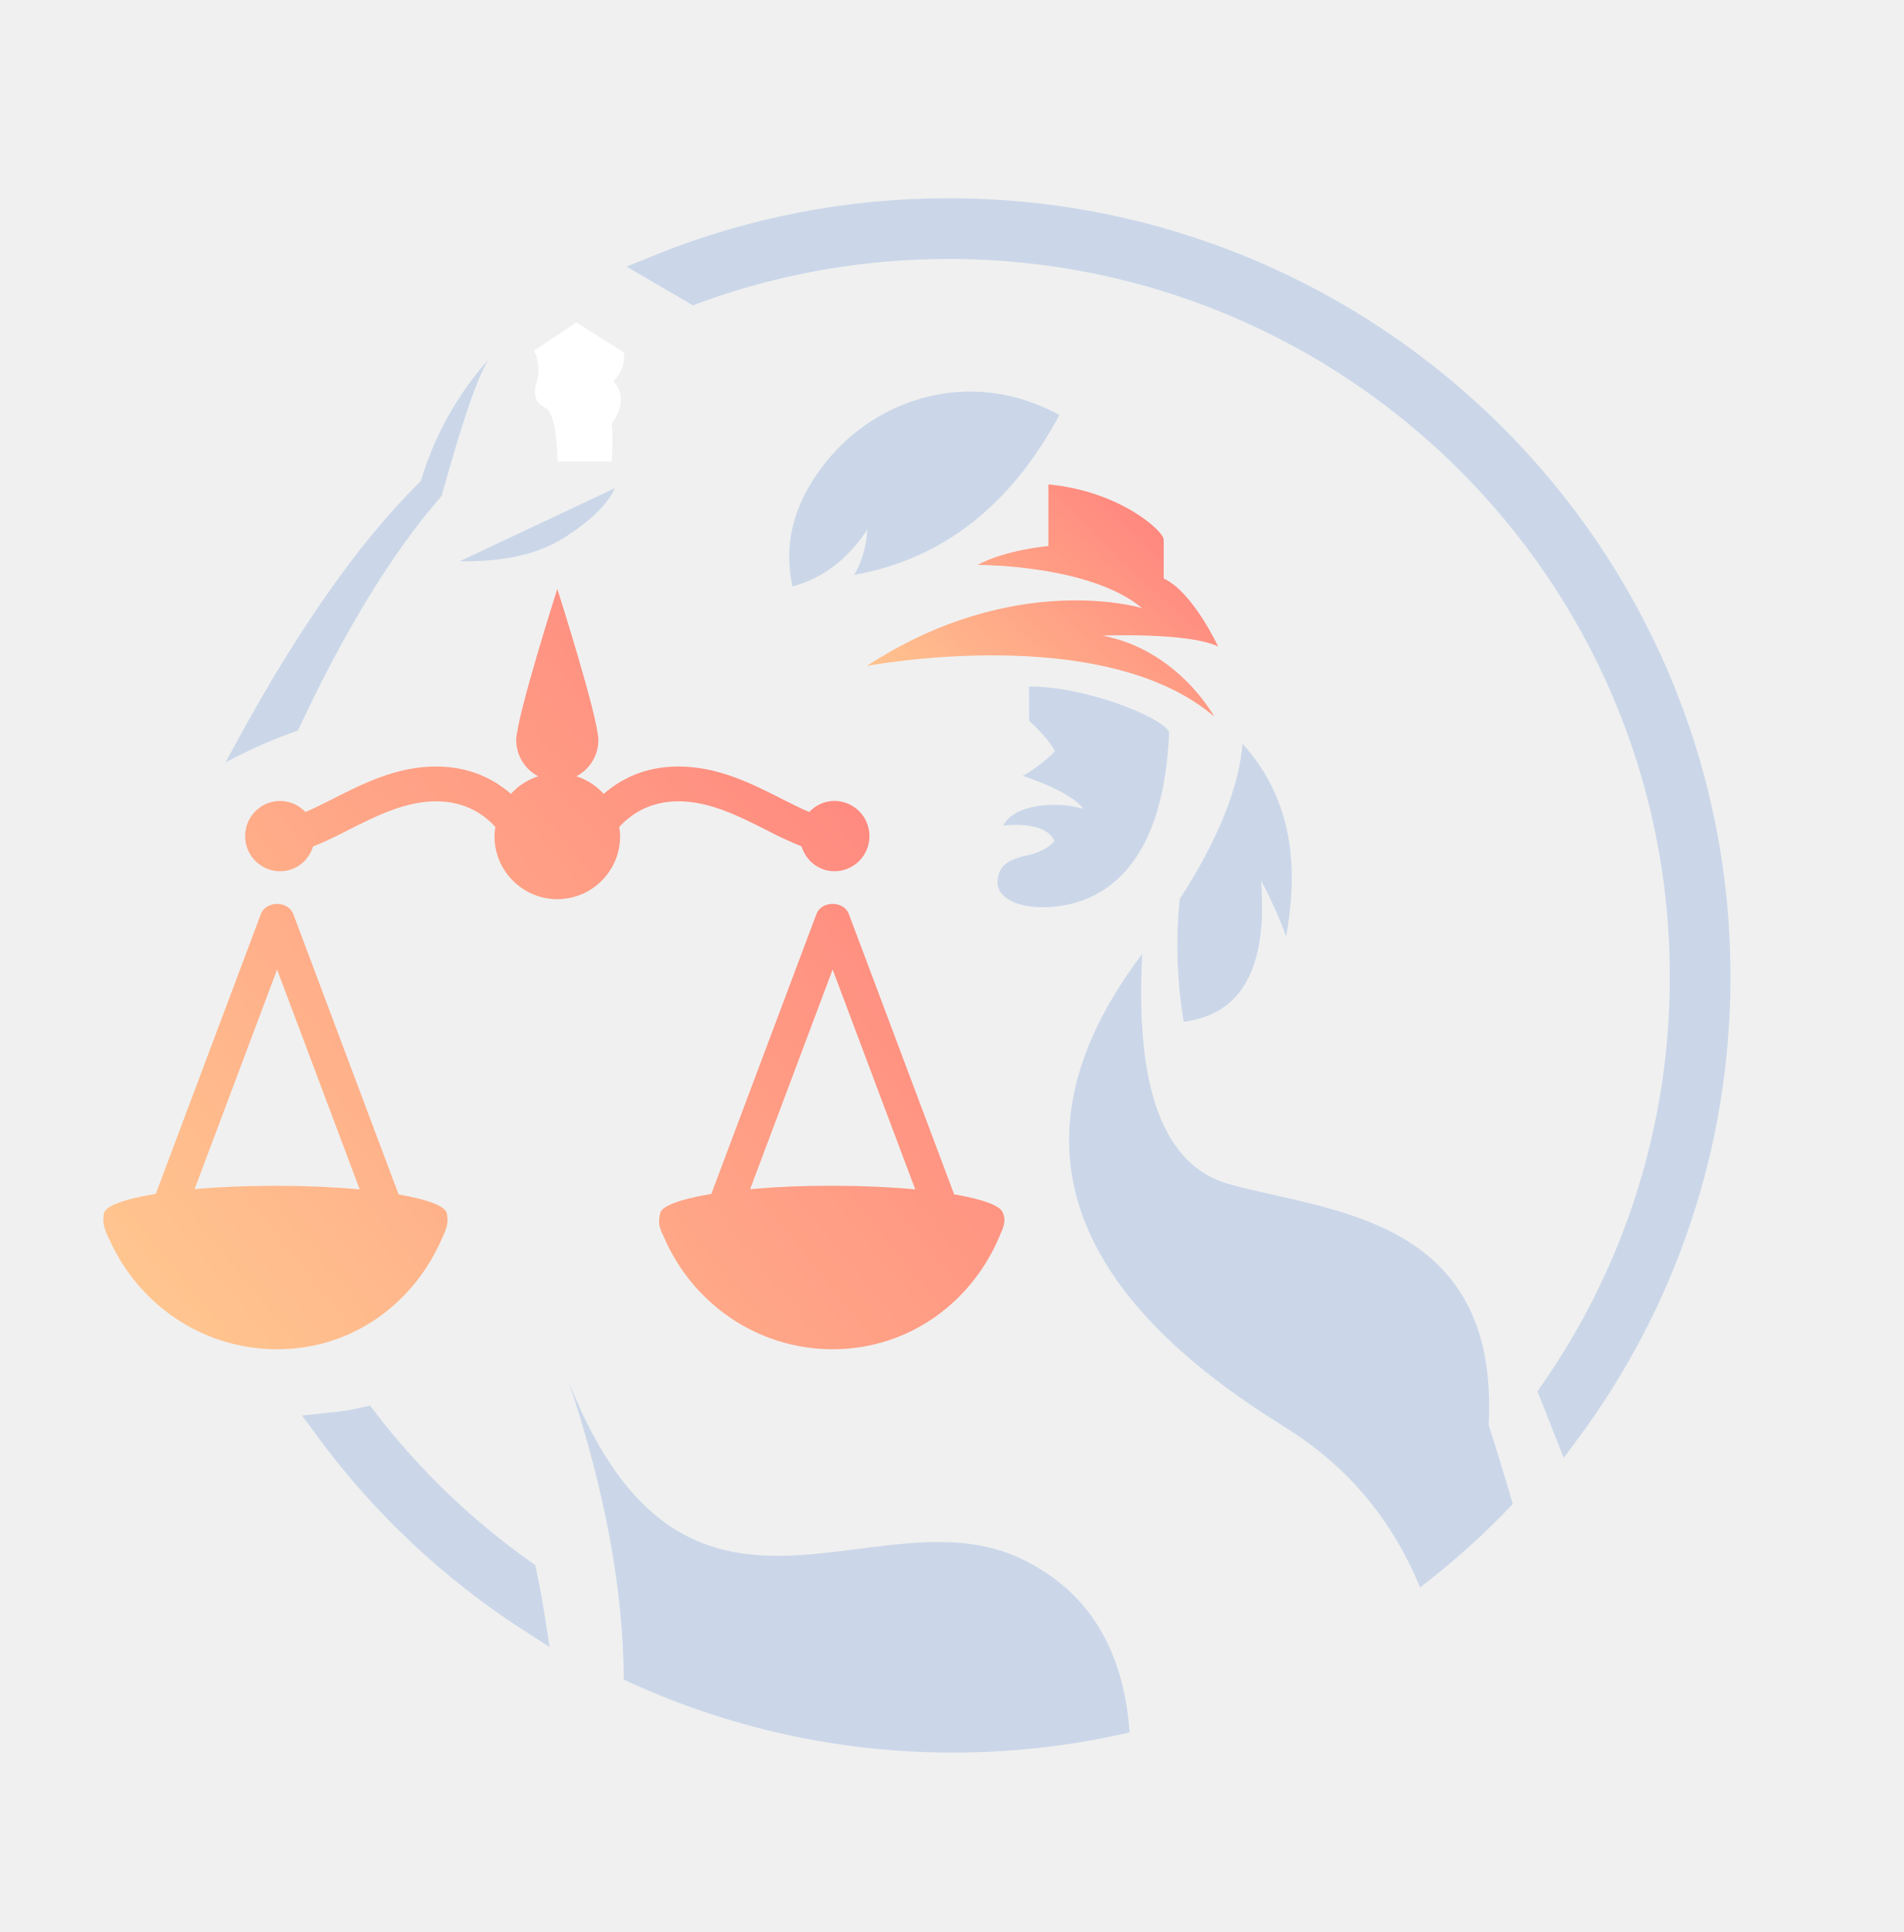
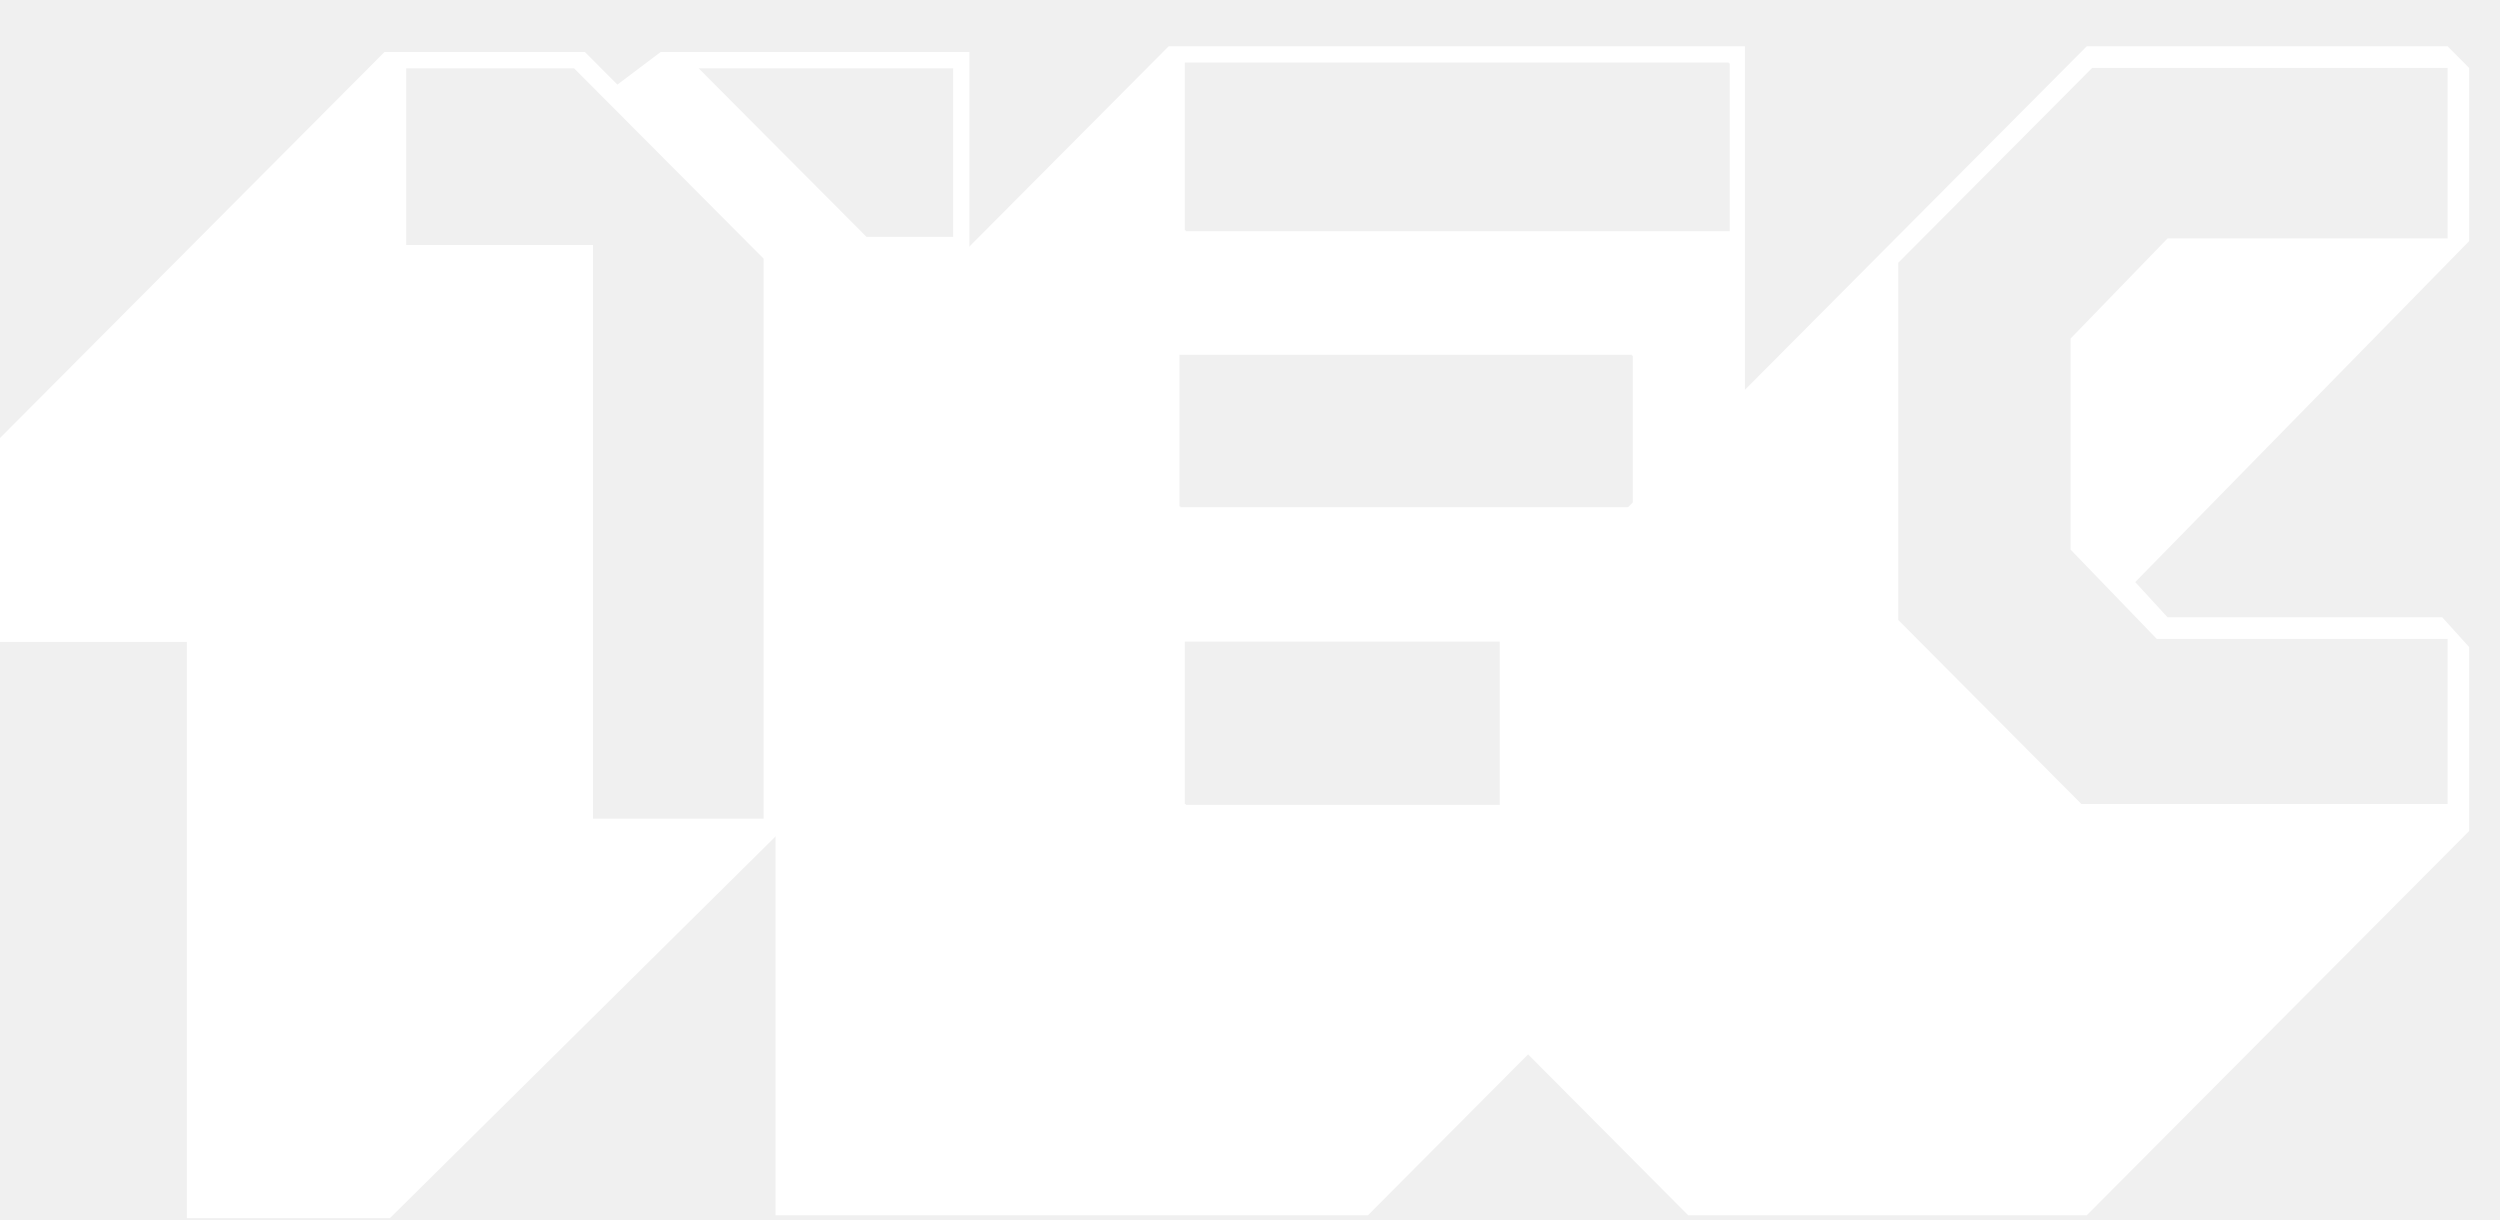
- <svg xmlns="http://www.w3.org/2000/svg" width="68" height="69" fill="none">
-   <path d="M18.667 56.19l.024.11c.11.522.203 1.023.277 1.504a27.516 27.516 0 01-7.26-6.84c.48-.048.915-.117 1.306-.206a26.33 26.33 0 005.653 5.432zM33.879 7.581c15.148 0 27.43 12.223 27.43 27.303 0 6.049-1.976 11.638-5.321 16.164l-.51-1.291a25.926 25.926 0 004.664-14.873c0-14.433-11.758-26.135-26.263-26.135-3.193 0-6.252.567-9.083 1.605l-1.29-.753a27.463 27.463 0 0110.373-2.02z" fill="#CBD7E9" stroke="#CBD7E9" />
-   <path d="M10.476 32.646l3.762 10.013c1.07.184 1.728.435 1.728.711v.004a.913.913 0 01-.006.398h.006l-.02.06a1.815 1.815 0 01-.135.342c-.997 2.354-3.201 4.014-5.914 4.014-2.673 0-4.955-1.612-5.985-3.91a2.076 2.076 0 01-.186-.46l-.016-.045h.006a.94.94 0 01-.016-.355l.01-.048.001-.02c.032-.279.736-.53 1.853-.712l3.754-9.992c.18-.485.976-.485 1.158 0zm19.843-.001l3.761 10.01c1.02.174 1.671.408 1.743.667l-.007-.013.015.033a.67.67 0 01.017.43 1.4 1.4 0 01-.1.267c-.971 2.425-3.244 4.148-6.008 4.148-2.734 0-5.059-1.687-6.054-4.07a1.498 1.498 0 01-.13-.334l-.002-.01v-.002l-.005-.027a1.104 1.104 0 01.018-.356l.008-.04v-.006l.003-.013c.065-.27.752-.511 1.828-.688l3.755-9.996c.18-.485.976-.485 1.158 0zm-6.74 10.684l-.003.013.003-.013zM9.897 34.626l-2.946 7.843c.86-.077 1.843-.12 2.887-.12h.118c1.05.003 2.035.05 2.892.13l-2.951-7.853zm19.843 0l-2.947 7.844a32.865 32.865 0 012.908-.122h.118c1.041.004 2.02.05 2.871.13l-2.95-7.852zm-9.834-13.594s1.467 4.596 1.467 5.41a1.46 1.46 0 01-.786 1.282c.38.123.714.34.976.629.582-.507 1.441-.978 2.674-.978 1.409 0 2.62.615 3.69 1.158.34.173.67.338.976.467.227-.24.545-.395.902-.395.69 0 1.25.562 1.25 1.256 0 .693-.56 1.255-1.25 1.255-.56 0-1.017-.377-1.176-.888a13.72 13.72 0 01-1.26-.586c-.946-.48-2.019-1.024-3.133-1.024-1.07 0-1.738.498-2.12.92.016.106.033.212.033.323a2.249 2.249 0 01-2.243 2.253 2.249 2.249 0 01-2.244-2.253c0-.111.018-.218.032-.325-.382-.422-1.05-.918-2.12-.918-1.113 0-2.186.545-3.132 1.025-.431.219-.85.43-1.26.587-.158.51-.615.887-1.176.887-.69 0-1.25-.563-1.25-1.256 0-.694.56-1.256 1.25-1.256.357 0 .675.156.902.395.306-.128.635-.293.976-.467 1.069-.543 2.281-1.158 3.69-1.158 1.233 0 2.092.471 2.675.978.26-.29.595-.507.975-.629a1.458 1.458 0 01-.786-1.282c0-.814 1.468-5.41 1.468-5.41z" fill="url(#paint0_linear)" />
-   <path d="M37.446 19.501s-1.523.13-2.531.675c0 0 4.011-.022 5.878 1.544 0 0-4.54-1.393-9.832 2.065 0 0 8.417-1.61 12.407 1.805 0 0-1.288-2.379-3.996-2.89 0 0 3.081-.123 4.137.389 0 0-.912-1.96-1.945-2.427v-1.397c0-.283-1.543-1.722-4.118-1.964v2.2z" fill="url(#paint1_linear)" />
-   <path d="M36.76 25.748s.65.565.924 1.087c0 0-.593.586-1.16.874 0 0 1.718.54 2.17 1.18-.916-.288-2.48-.18-2.857.596 1.046-.112 1.686.157 1.821.557 0 0-.249.358-1.01.517-.811.17-1.018.506-1.018.976s.615.9 1.734.865c1.117-.036 4.163-.496 4.394-6.249-.23-.54-3.013-1.645-5.005-1.633l.007 1.23zM42.136 32.114c1.367-2.124 2.115-3.975 2.244-5.552 2.025 2.245 1.903 4.875 1.56 6.887a14.871 14.871 0 00-.899-1.998c.242 3.102-.678 4.782-2.76 5.039a16.375 16.375 0 01-.145-4.376zM17.446 12.846c-.38.584-.937 2.206-1.671 4.867-1.752 2.002-3.464 4.795-5.135 8.38-.81.274-1.67.651-2.58 1.133 2.379-4.477 4.703-7.825 6.972-10.045a11.324 11.324 0 012.414-4.335zM21.964 17.434l-5.545 2.611c1.58.026 2.835-.26 3.764-.86.93-.6 1.523-1.184 1.78-1.751z" fill="#CBD7E9" />
-   <path d="M19.918 16.482c-.031-1.142-.18-1.783-.447-1.925-.296-.132-.468-.416-.296-.935.106-.33.074-.697-.096-1.102l1.504-1.002 1.693 1.064c.06.376-.064.723-.369 1.04.369.399.369.913-.058 1.507.011.147.02.291.024.433.007.214-.001.52-.024.92h-1.931z" fill="#fff" />
-   <path d="M40.8 34.062c-.264 4.824.765 7.566 3.088 8.224 3.485.989 9.68 1.12 9.284 8.603.315.99.602 1.932.863 2.825a27.652 27.652 0 01-3.313 2.98c-1.159-2.795-2.918-4.553-4.954-5.805-8.023-4.989-9.68-10.598-4.967-16.827zM20.338 49.414c4.202 10.528 10.927 3.783 16.123 6.249 2.375 1.127 3.671 3.197 3.887 6.21a27.83 27.83 0 01-6.304.719 27.67 27.67 0 01-11.764-2.607c-.013-3.17-.66-6.693-1.942-10.57zM28.308 20.946c1.09-.3 1.98-.979 2.672-2.036-.043.63-.201 1.17-.473 1.625 3.15-.566 5.594-2.47 7.334-5.715-3.207-1.74-6.513-.553-8.285 1.612-1.182 1.443-1.597 2.948-1.248 4.514z" fill="#CBD7E9" />
-   <defs>
-     <linearGradient id="paint0_linear" x1="3.69" y1="44.277" x2="33.522" y2="20.205" gradientUnits="userSpaceOnUse">
-       <stop stop-color="#FFC58F" />
-       <stop offset="1" stop-color="#FF7C7C" />
-     </linearGradient>
-     <linearGradient id="paint1_linear" x1="30.961" y1="24.396" x2="40.273" y2="14.799" gradientUnits="userSpaceOnUse">
-       <stop stop-color="#FFC58F" />
-       <stop offset="1" stop-color="#FF7C7C" />
-     </linearGradient>
-   </defs>
+ <svg xmlns="http://www.w3.org/2000/svg" width="162" height="79" viewBox="0 0 162 79" fill="none">
+   <path fill-rule="evenodd" clip-rule="evenodd" d="M109.397 78.751L97.182 66.476V41.226L135.222 3H158.604L160 4.403V15.625L138.363 37.719L140.457 39.999H158.255L160 41.927V53.851L135.222 78.751H109.397ZM123.007 17.028V40.174L134.873 52.098H158.604V41.401H139.759L134.175 35.615V21.938L140.457 15.45H158.604V4.403H135.571L123.007 17.028ZM12.107 78.935V41.597H0V28.385L24.916 3.369H37.901L40.007 5.483L42.814 3.369H62.818V16.758L50.71 29.266V53.752L25.267 78.935H12.107ZM38.428 15.877V53.048H49.482V16.758L37.199 4.426H26.32V15.877H38.428ZM61.765 4.426H45.271L56.15 15.349H61.765V4.426Z" fill="white" />
+   <path fill-rule="evenodd" clip-rule="evenodd" d="M50.254 78.751V65.775V59.287V47.188L50.275 41.051H50.603V28.25L75.73 3H113.072V17.028V28.25L107.313 35.264L103.3 39.472V40.349H113.072V54.202L88.642 78.751H50.254ZM112.025 41.577H76.777V52.098H76.839V52.154H112.086V41.633H112.025V41.577ZM105.743 22.99H76.428V32.809H76.49V32.866H105.804V23.046H105.743V22.99ZM112.025 4.052H76.777V14.924H76.839V14.98H112.086V4.109H112.025V4.052Z" fill="white" />
</svg>
